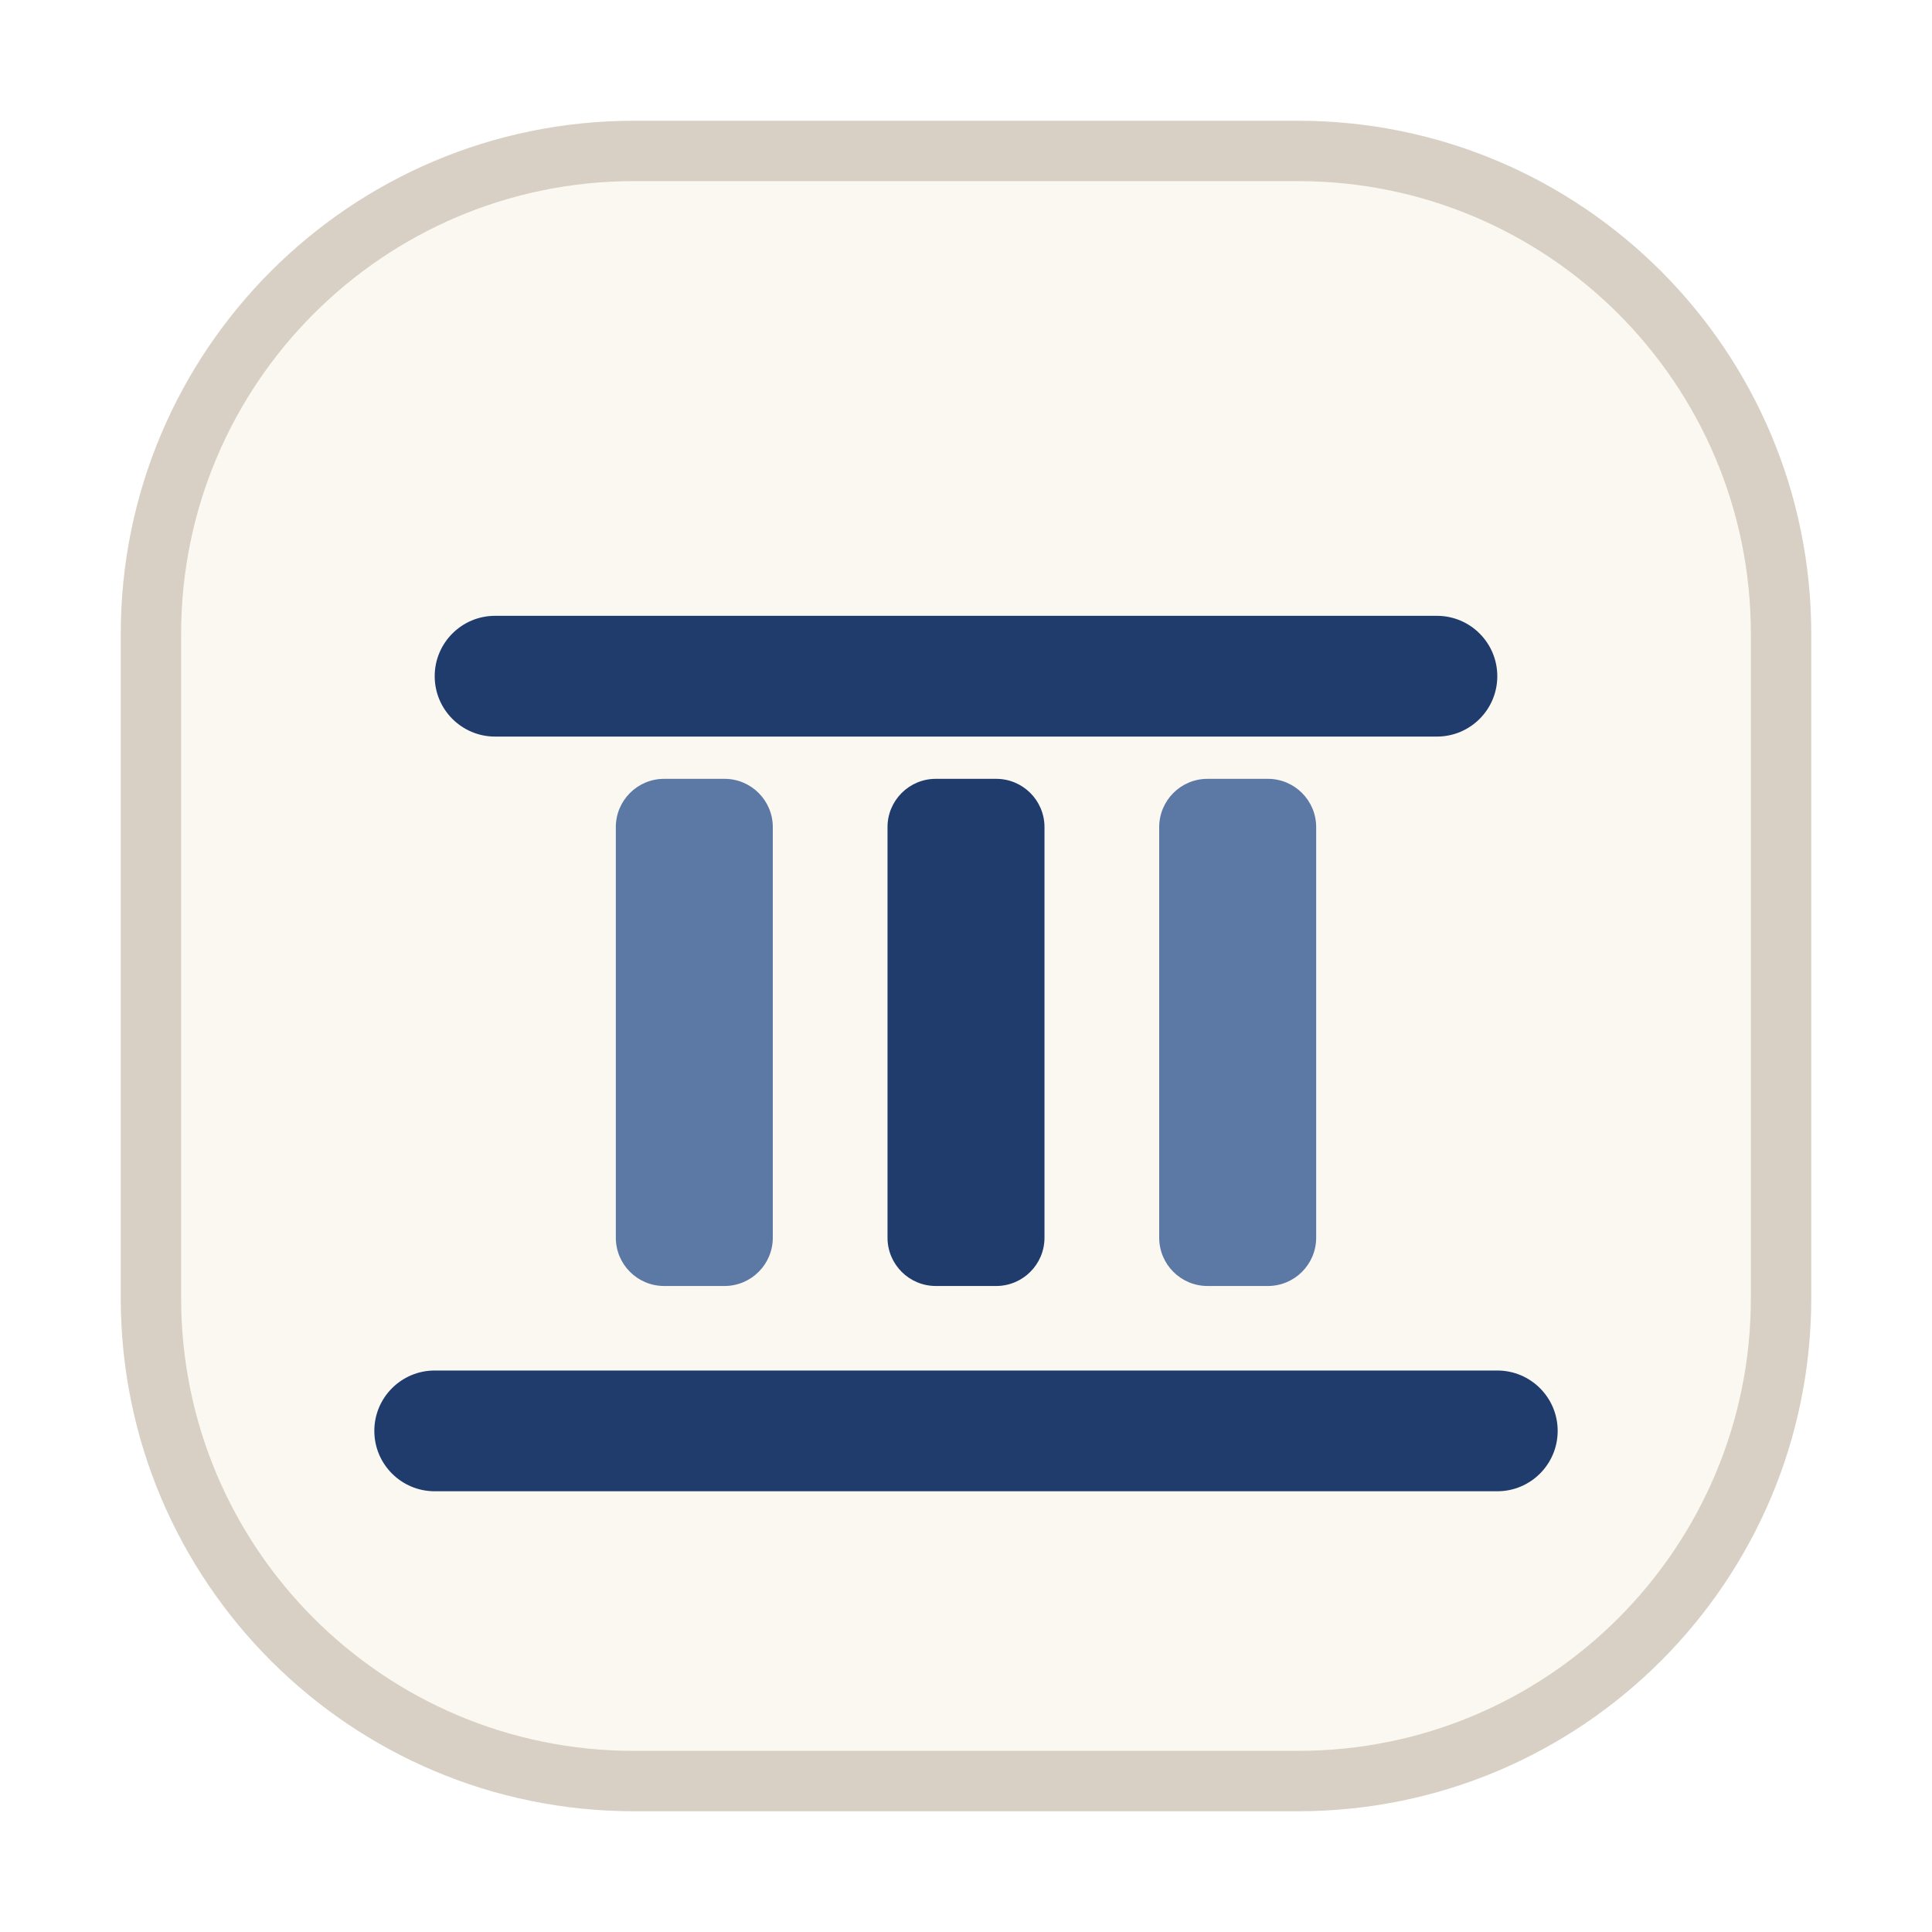
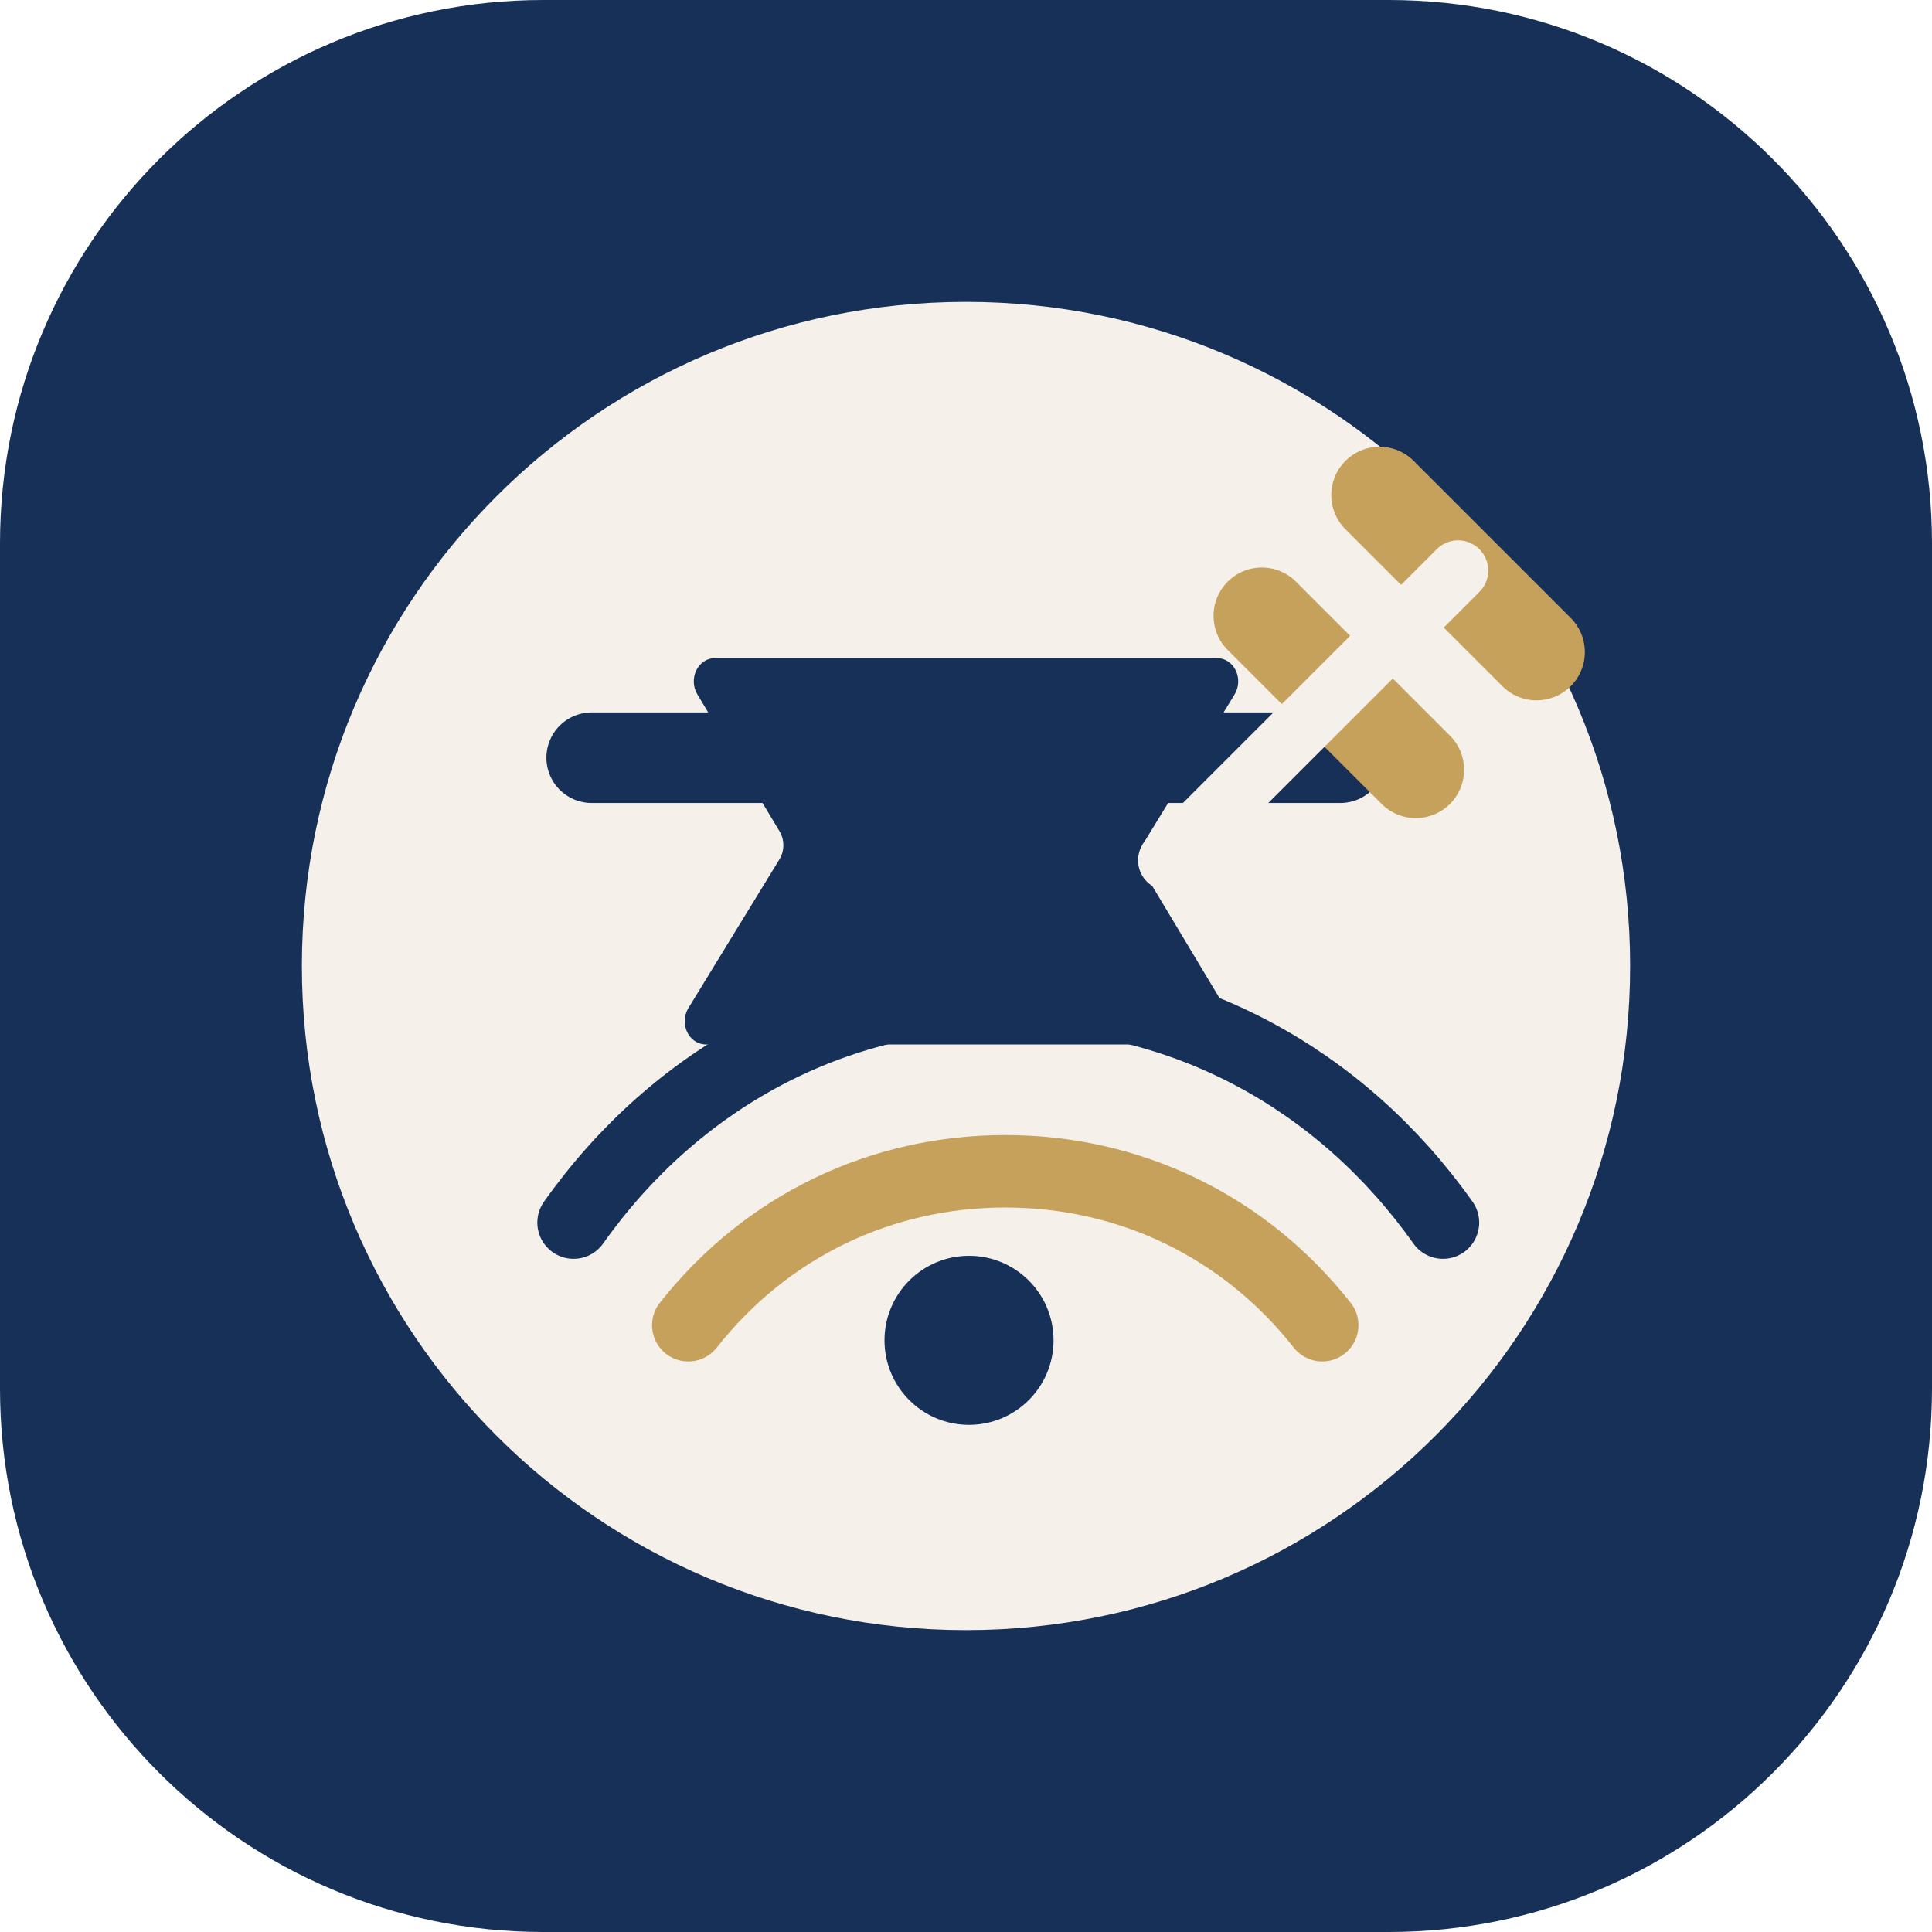
- <svg xmlns="http://www.w3.org/2000/svg" viewBox="0 0 32 32">
-   <rect x="2.5" y="2.5" width="27" height="27" rx="8" fill="#fbf8f2" stroke="#d8d0c4" />
-   <path d="M8.2 10.2h15.6a1 1 0 0 1 0 2H8.2a1 1 0 1 1 0-2Z" fill="#1f3c6d" />
-   <rect x="10.2" y="12.9" width="2.6" height="8.4" rx="0.8" fill="#355891" opacity="0.8" />
-   <rect x="14.7" y="12.9" width="2.6" height="8.4" rx="0.8" fill="#1f3c6d" />
-   <rect x="19.2" y="12.9" width="2.6" height="8.4" rx="0.8" fill="#355891" opacity="0.8" />
-   <path d="M7.2 22.7h17.6a1 1 0 0 1 0 2H7.2a1 1 0 1 1 0-2Z" fill="#1f3c6d" />
+ <svg xmlns="http://www.w3.org/2000/svg" viewBox="0 0 64 64" fill="none">
+   <rect width="64" height="64" rx="18" fill="#163057" />
+   <circle cx="32" cy="32" r="22" fill="#F5F1EA" />
+   <path d="M19 40.5C22.4 35.7 27.6 32.9 33.4 32.9C39.2 32.9 44.4 35.7 47.8 40.5" stroke="#163057" stroke-width="2.4" stroke-linecap="round" />
+   <path d="M22.8 43.9C25.4 40.6 29.2 38.8 33.3 38.8C37.4 38.8 41.2 40.6 43.8 43.9" stroke="#C6A15B" stroke-width="2.4" stroke-linecap="round" />
+   <path d="M19.6 25.1H44.4" stroke="#163057" stroke-width="3" stroke-linecap="round" />
+   <path d="M23.7 21.8H40.3C40.9 21.8 41.2 22.5 40.9 23L37.9 27.9C37.7 28.2 37.7 28.6 37.9 28.9L40.6 33.4C40.9 33.9 40.6 34.6 40 34.6H23.4C22.8 34.6 22.5 33.9 22.8 33.4L25.8 28.5C26 28.2 26 27.8 25.8 27.5L23.1 23C22.8 22.5 23.1 21.8 23.7 21.8Z" fill="#163057" />
+   <path d="M41.8 20.4L46.9 25.5" stroke="#C6A15B" stroke-width="3.2" stroke-linecap="round" />
+   <path d="M45.7 16.4L50.9 21.6" stroke="#C6A15B" stroke-width="3.2" stroke-linecap="round" />
+   <path d="M38.7 28.5L48.3 18.9" stroke="#F5F1EA" stroke-width="2" stroke-linecap="round" />
+   <circle cx="32.1" cy="44.4" r="2.8" fill="#163057" />
</svg>
